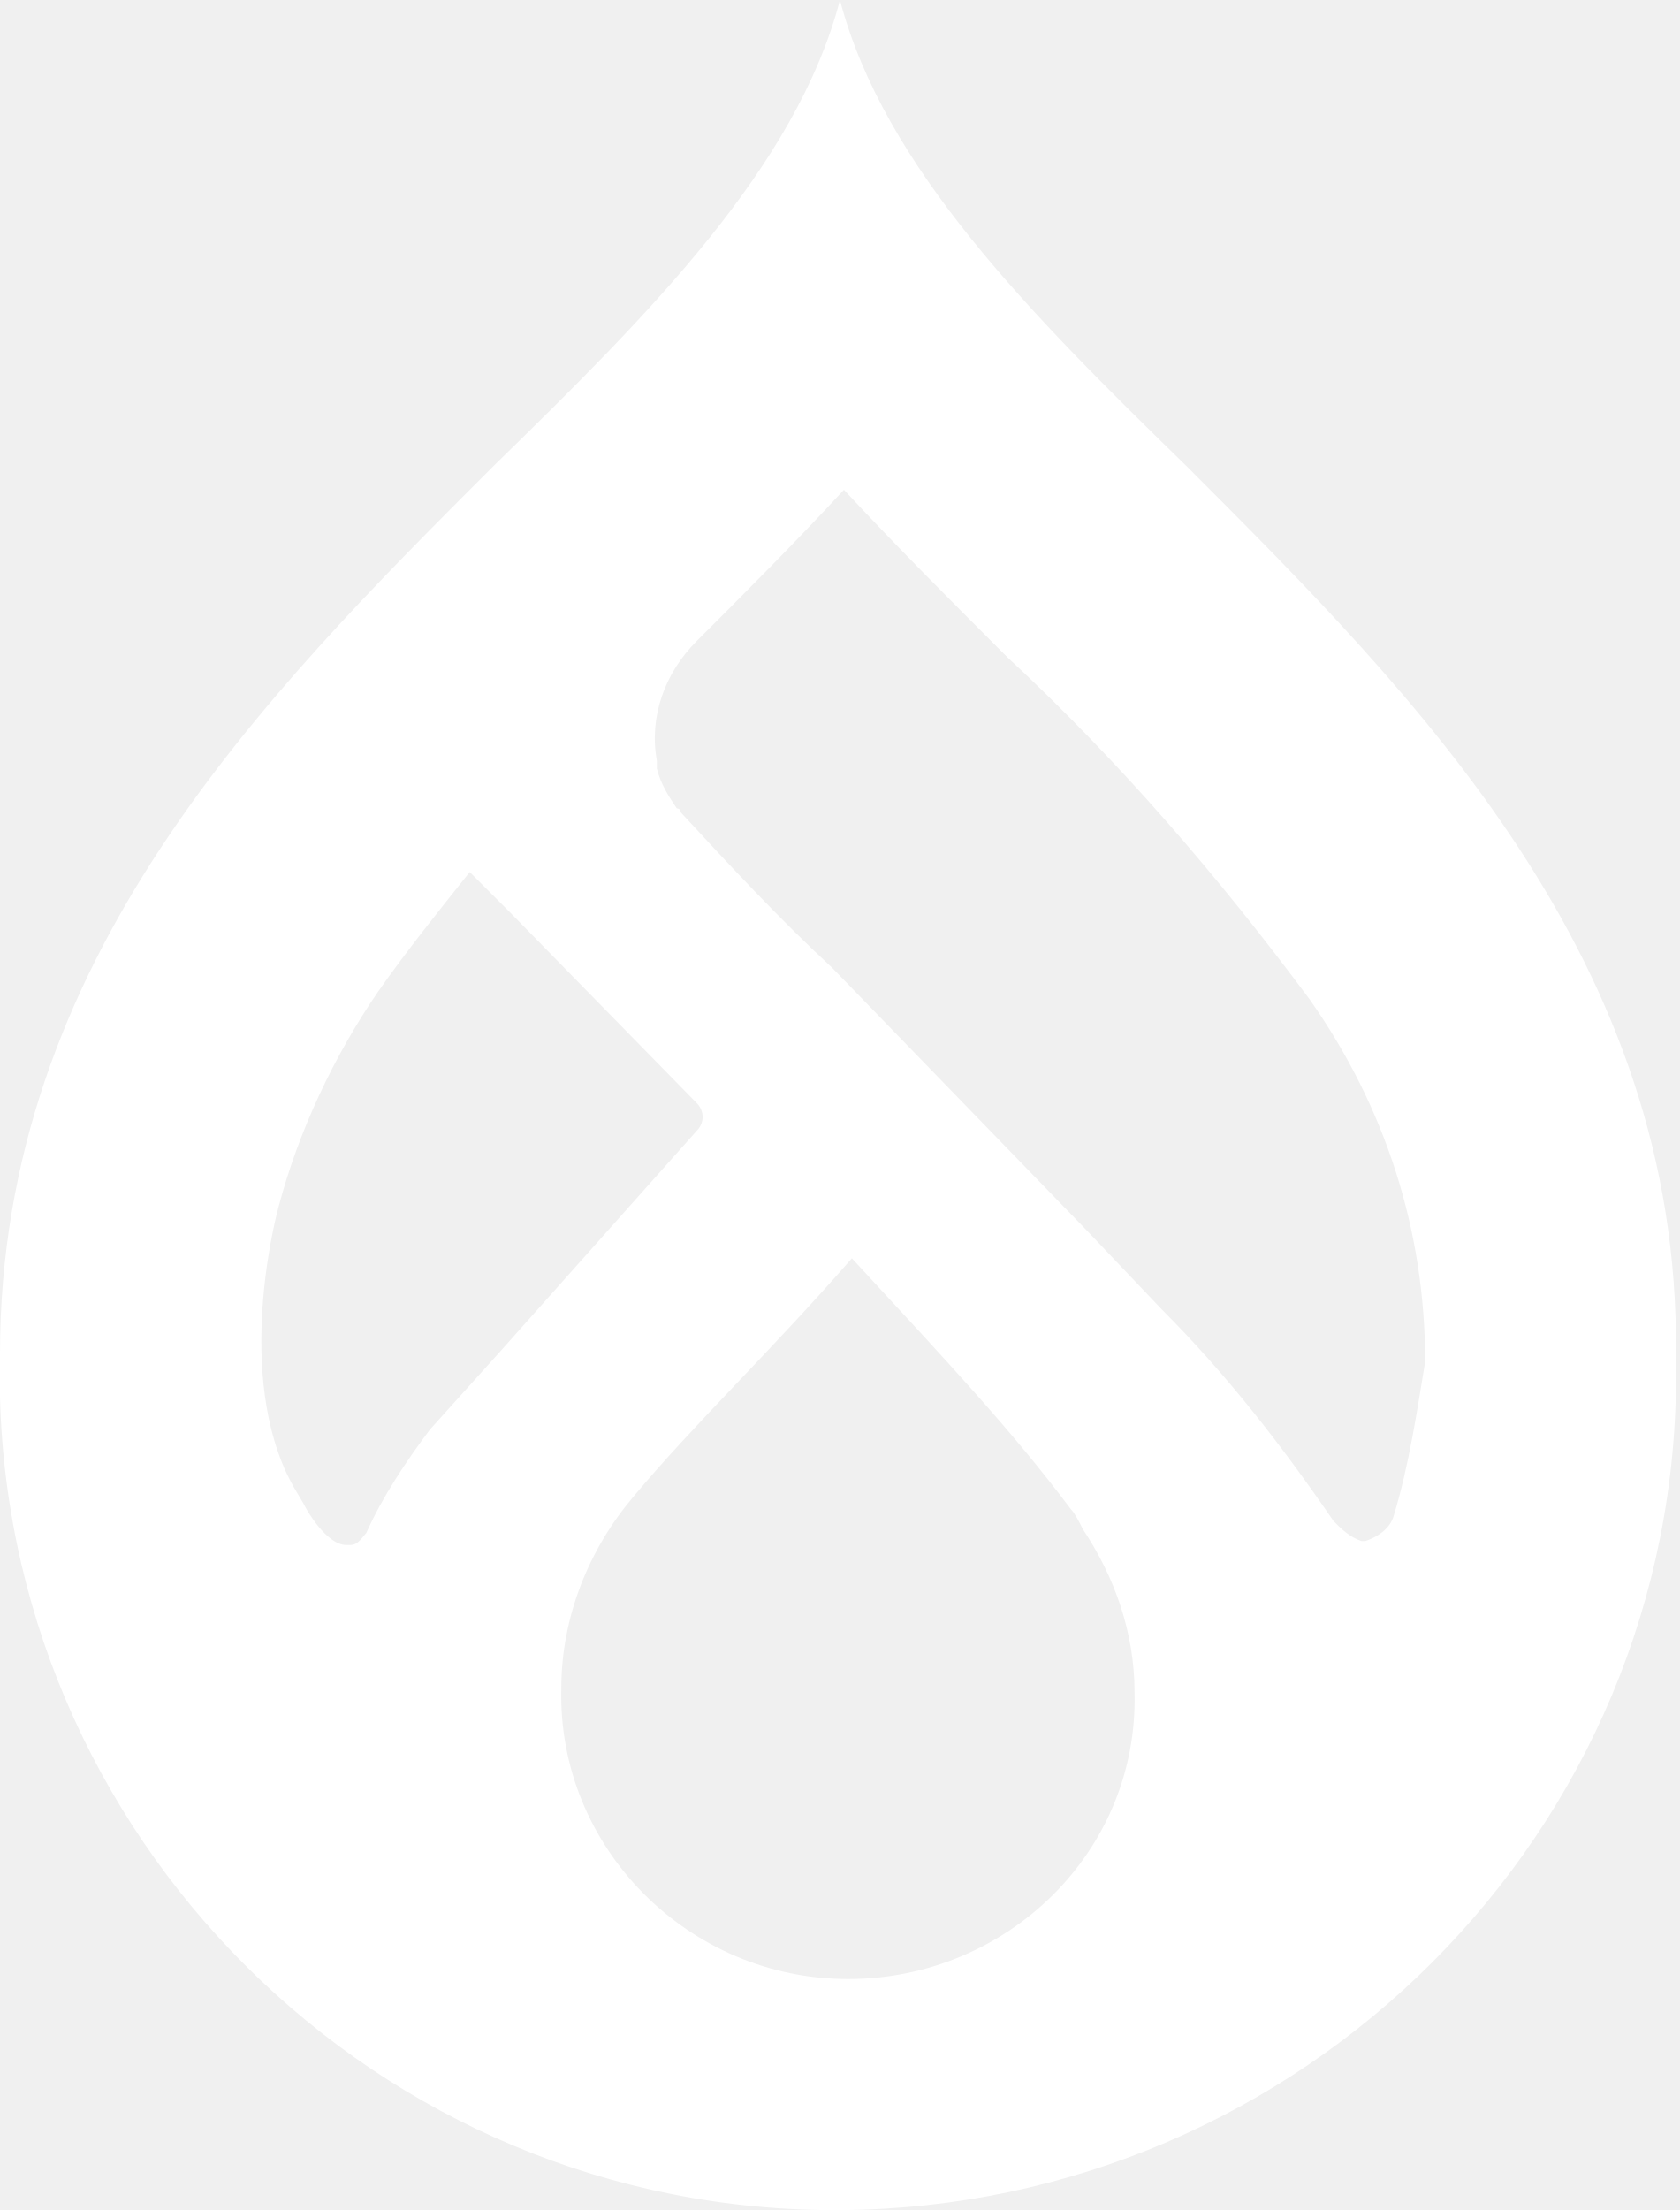
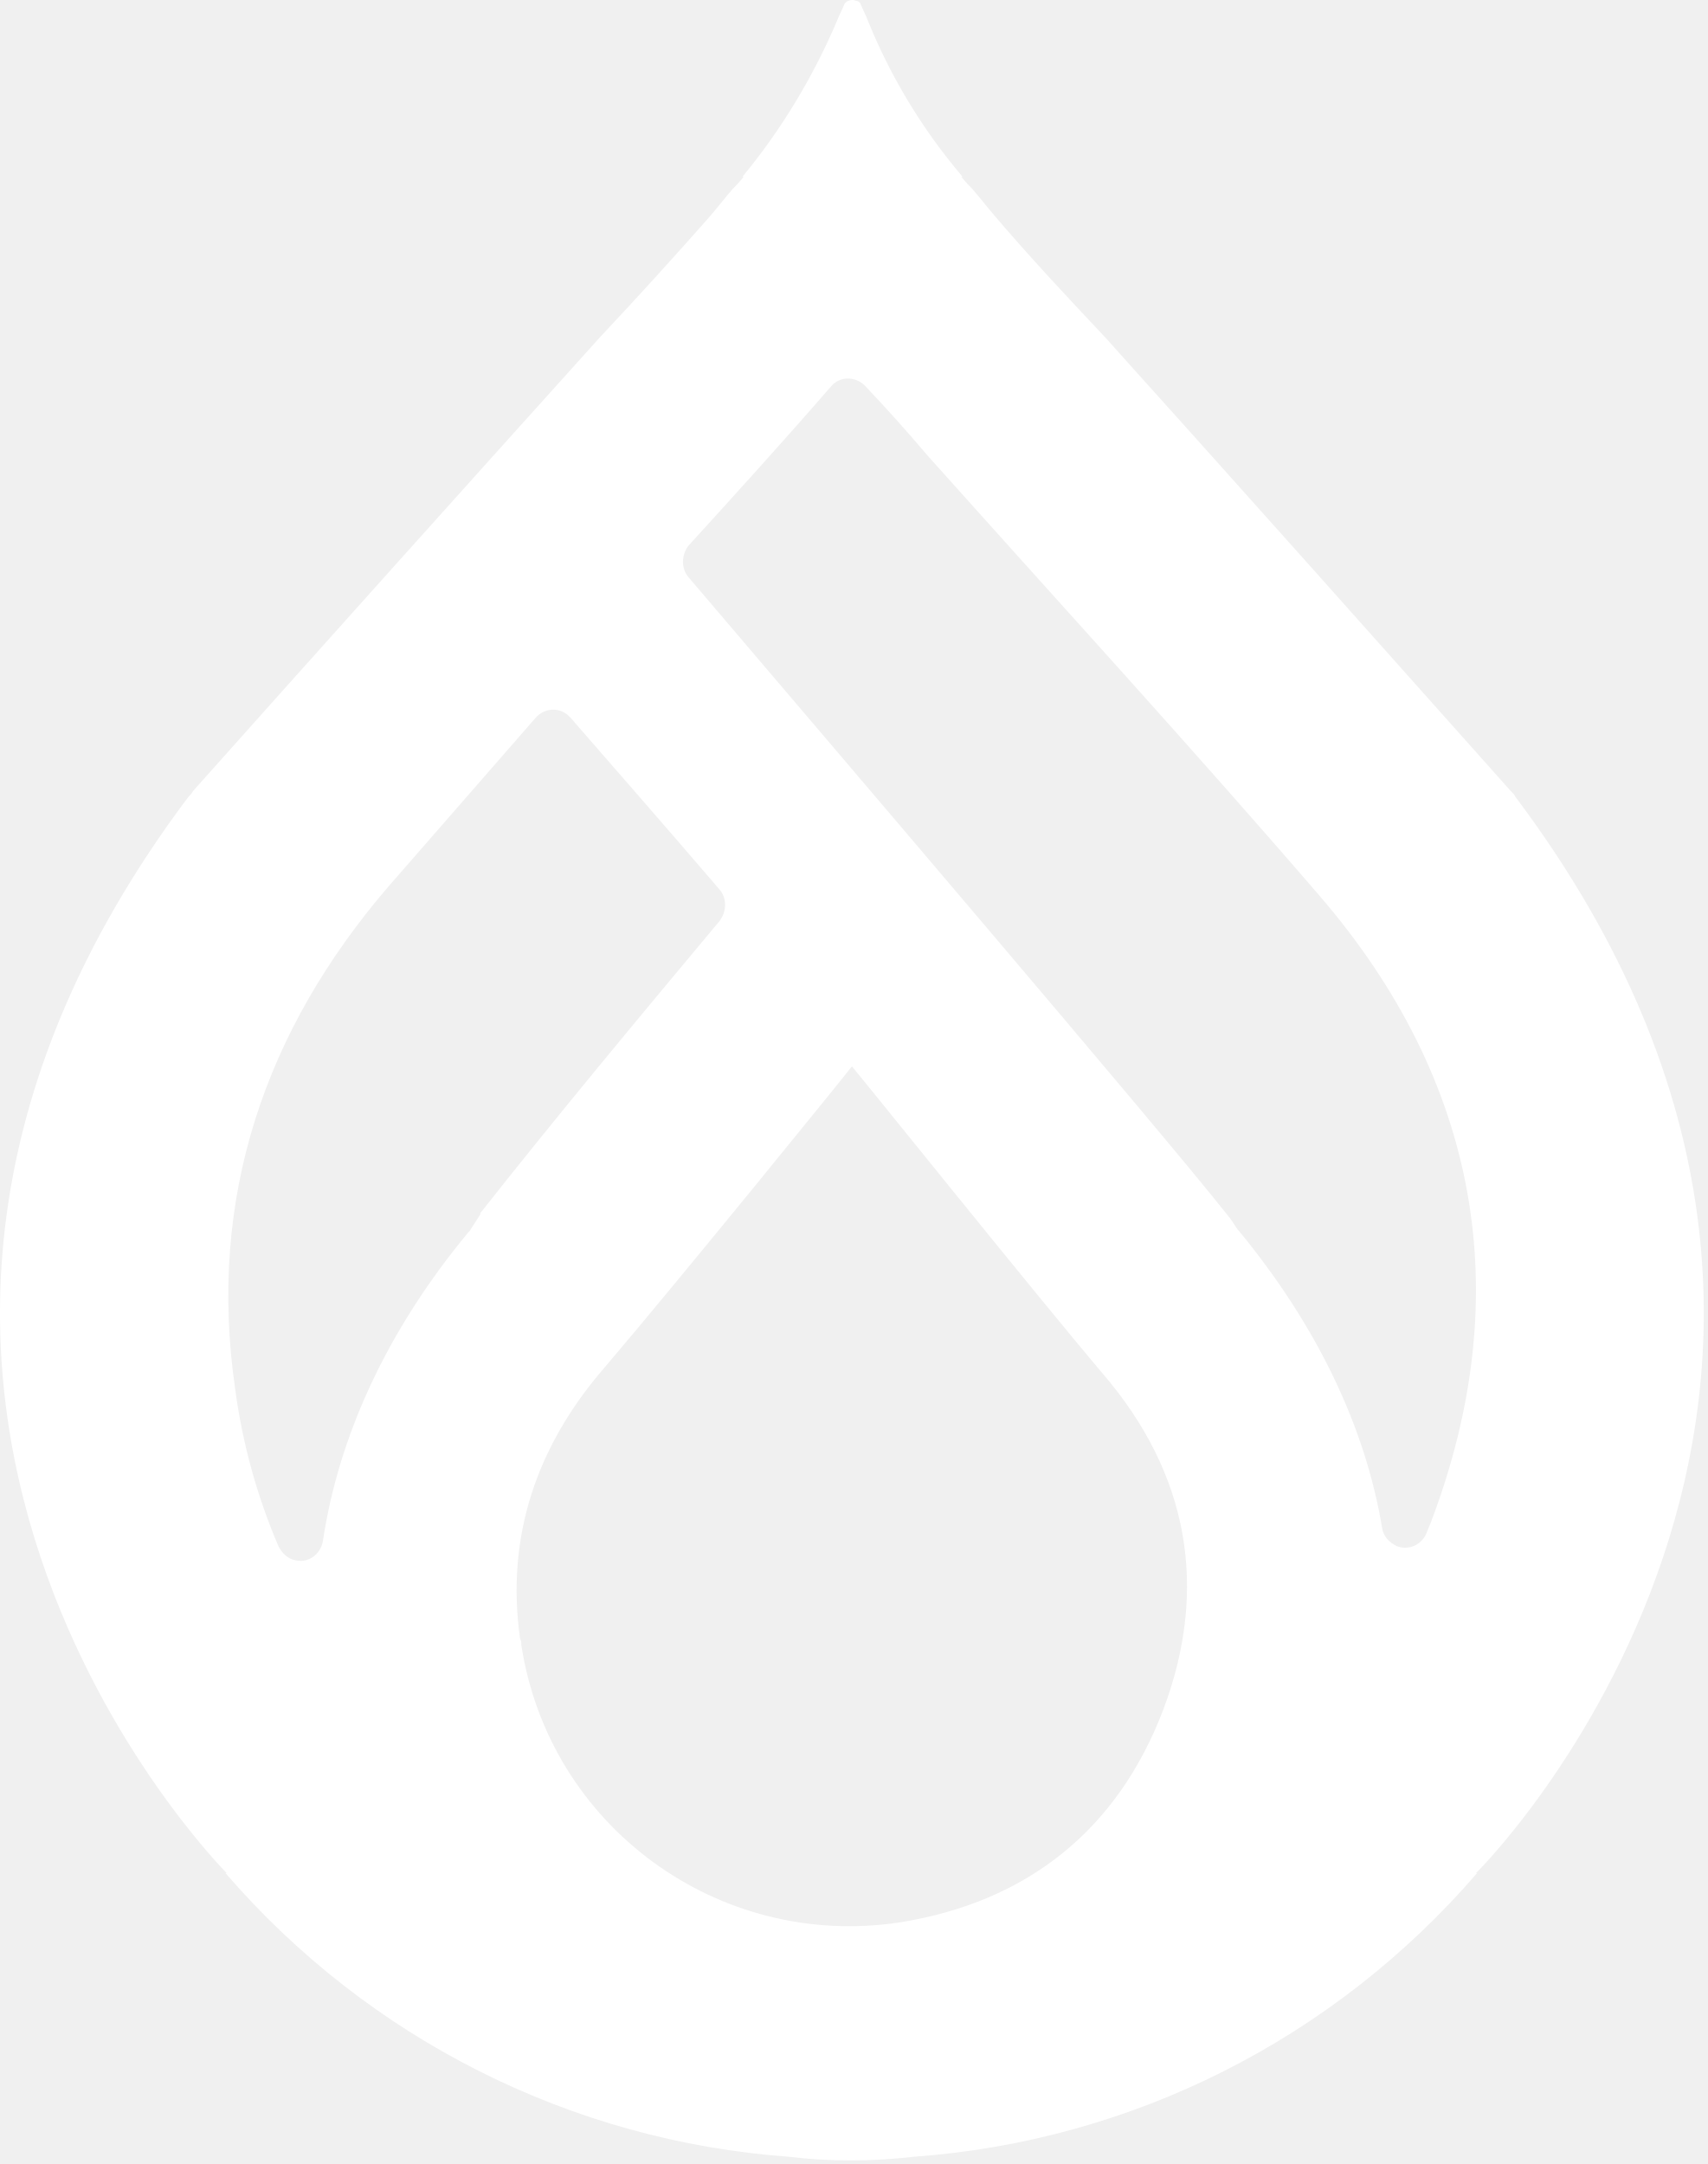
- <svg xmlns="http://www.w3.org/2000/svg" class="drupal-logo" width="42.2" height="55.5" viewBox="0 0 42.2 55.5">
-   <path fill="#ffffff" d="M29.8,11.7C25.9,7.9,22.2,4.2,21.1,0c-1.1,4.2-4.8,7.9-8.7,11.7C6.6,17.5,0,24.1,0,34c-0.3,11.6,9,21.3,20.6,21.5 s21.3-9,21.5-20.6c0-0.3,0-0.6,0-0.9C42.2,24.1,35.6,17.5,29.8,11.7z M10.8,35.9c-0.6,0.8-1.2,1.7-1.6,2.6 c-0.1,0.1-0.2,0.3-0.4,0.3H8.7c-0.5,0-1-0.9-1-0.9l0,0c-0.1-0.2-0.3-0.5-0.4-0.7L7.2,37C5.9,34.2,7,30.3,7,30.3l0,0 c0.5-1.9,1.4-3.8,2.5-5.4c0.7-1,1.5-2,2.3-3l1,1l4.7,4.8c0.2,0.2,0.2,0.5,0,0.7l-4.9,5.5l0,0L10.8,35.9z M21.3,49.7 c-4,0-7.3-3.3-7.2-7.3c0-1.8,0.7-3.5,1.8-4.8c1.5-1.8,3.4-3.6,5.5-6c2.4,2.6,4,4.3,5.5,6.3c0.1,0.1,0.2,0.3,0.3,0.5 c0.8,1.2,1.3,2.6,1.3,4.1C28.6,46.5,25.3,49.7,21.3,49.7C21.3,49.7,21.3,49.7,21.3,49.7z M35,38.1L35,38.1 c-0.1,0.3-0.4,0.5-0.7,0.6h-0.1c-0.3-0.1-0.5-0.3-0.7-0.5l0,0c-1.3-1.9-2.7-3.7-4.3-5.3l-1.9-2l-6.4-6.6c-1.3-1.2-2.6-2.6-3.8-3.9 c0-0.1-0.1-0.1-0.1-0.1c-0.2-0.3-0.4-0.6-0.5-1c0-0.1,0-0.1,0-0.2c-0.2-1.1,0.2-2.2,1-3c1.2-1.2,2.5-2.5,3.7-3.8 c1.3,1.4,2.7,2.8,4.1,4.2l0,0c2.8,2.6,5.3,5.5,7.6,8.6c1.9,2.7,2.9,5.8,2.9,9.1C35.6,35.4,35.4,36.8,35,38.1z" />
+ <svg xmlns="http://www.w3.org/2000/svg" class="drupal-logo" width="142" height="180" viewBox="0 0 142 180">
+   <path fill="#ffffff" d="M126.054 66.3c-.1-.2-.2-.3-.4-.5-9.8-11-23.7-26.6-33.7-37.7-3.1-3.3-6.2-6.6-9.1-10-.7-.8-1.3-1.6-2-2.4-.6-.6-.9-1-.9-1h.1c-3.4-4-6.1-8.5-8-13.3l-.5-1.1c0-.1-.1-.1-.2-.2-.1 0-.3-.1-.4-.1h-.1c-.2 0-.3.1-.4.1l-.2.2-.5 1.1c-2 4.8-4.7 9.3-8 13.3h.1s-.3.4-.9 1c-.7.8-1.3 1.6-2 2.4-3 3.4-6 6.7-9.1 10-10 11.1-24 26.7-33.8 37.7-.1.2-.2.3-.4.5-37 49.3 3.2 89.5 3.2 89.5h-.1c11.9 13.8 28.8 22.3 46.9 23.6 1.6.2 3.3.3 5.1.3h.1c1.7 0 3.4-.1 5.1-.3 18.2-1.3 35-9.8 46.9-23.6h-.1c.1 0 40.3-40.2 3.3-89.5Zm-86.1 34.7-.9 1.4-.1.1c-6.8 8.2-10.8 17-12.1 25.7-.2 1.1-1.2 1.8-2.2 1.6-.7-.1-1.2-.6-1.5-1.2-1.8-4.2-3-8.6-3.6-13.1-2.3-15.9 2.5-29.8 12.7-41.7l12.3-14.1c.7-.8 1.9-.9 2.7-.2l.2.2c3.3 3.8 7.6 8.7 12.4 14.3.6.7.6 1.8 0 2.6-6.6 7.9-13.6 16.3-19.9 24.3v.1Zm56.8 41.2c-3.8 10-11.3 16-21.9 17.7-15.1 2.3-29.2-8-31.5-23.1 0-.2 0-.3-.1-.5-1.2-8.5 1.4-16 6.9-22.4 6.4-7.5 20.5-24.9 20.7-25.2.3.3 15.3 19 20.9 25.6 7.1 8.3 8.8 17.8 5 27.9Zm22.3-15.7c-.1.3-.3.7-.4 1-.4 1-1.5 1.5-2.5 1.1-.6-.3-1.1-.8-1.2-1.5-1.4-8.4-5.4-16.8-11.9-24.7l-.1-.1-.6-.9-.4-.5c-5.2-6.6-32.7-38.8-44.7-52.9-.6-.7-.6-1.8 0-2.6 4-4.4 8-8.8 11.9-13.3.7-.8 1.9-.8 2.7-.1l.1.1c1.8 1.9 3.5 3.8 5.2 5.8 10.9 12.2 21.9 24.2 32.5 36.5 13.4 15.5 16.5 33.3 9.4 52.1Z" />
</svg>
